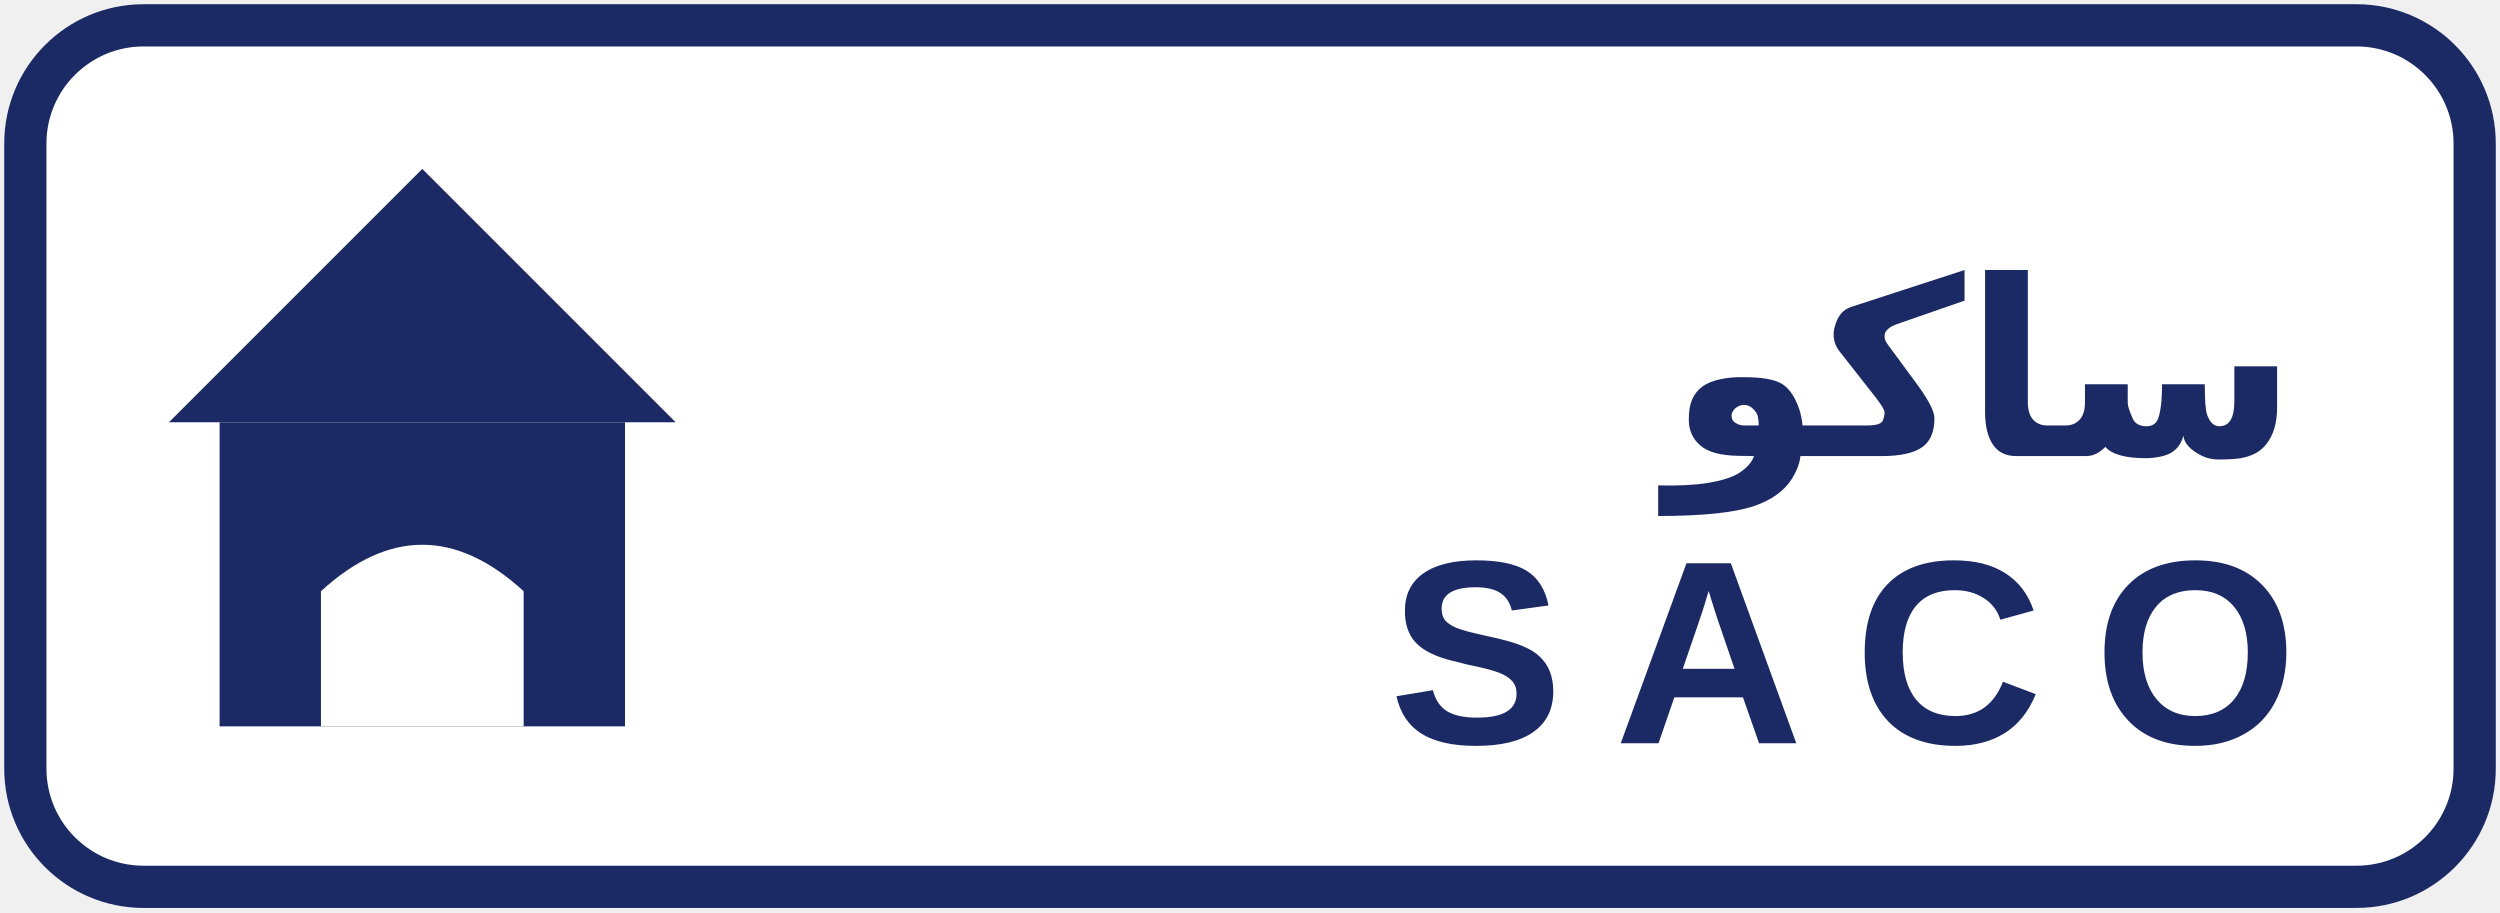
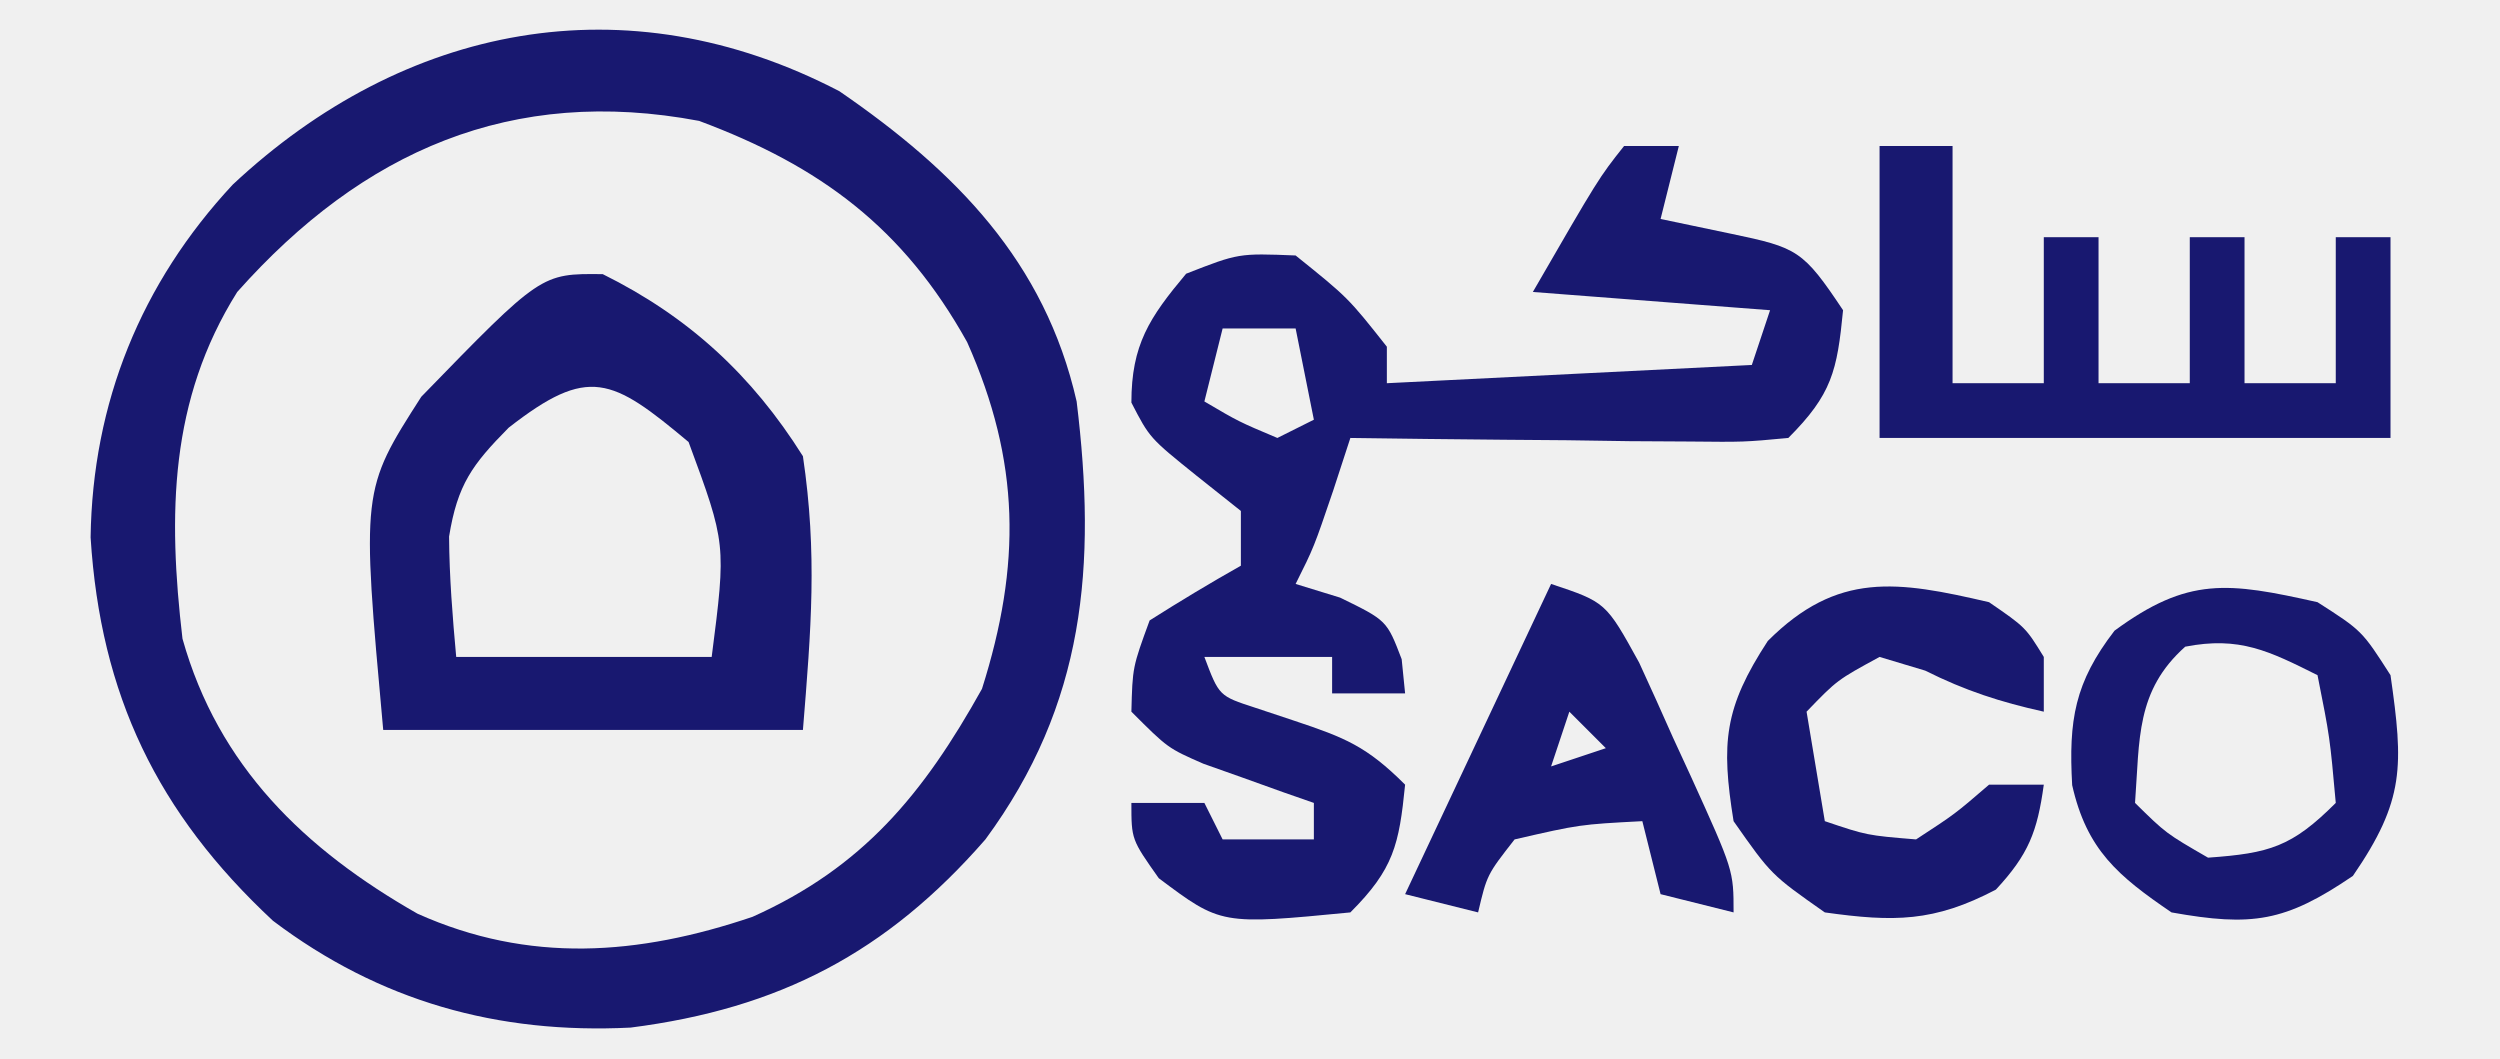
- <svg xmlns="http://www.w3.org/2000/svg" viewBox="0 0 148 54" fill="none">
-   <rect x="1.5" y="1.5" width="145" height="51" rx="7" stroke="#1B2965" stroke-width="2.5" fill="white" />
-   <path d="M25 10 L10 25 H40 Z" fill="#1B2965" />
-   <rect x="13" y="25" width="24" height="18" fill="#1B2965" />
-   <path d="M19 43 L19 35 Q25 29.5 31 35 L31 43 Z" fill="white" />
-   <text x="136" y="27" text-anchor="end" font-family="'Segoe UI', Arial, Helvetica, sans-serif" font-size="14.5" font-weight="600" fill="#1B2965">ساكو</text>
-   <text x="136" y="44" text-anchor="end" font-family="'Segoe UI', Arial, Helvetica, sans-serif" font-size="15.5" font-weight="800" letter-spacing="3" fill="#1B2965">SACO</text>
+ <svg xmlns="http://www.w3.org/2000/svg" version="1.1" width="137" height="58">
+   <path d="M0 0 C6.364 4.372 11.257 9.331 13 17 C14.098 26.008 13.468 33.568 8 41 C2.585 47.215 -3.31 50.272 -11.441 51.312 C-18.723 51.677 -25.192 49.876 -31.043 45.457 C-37.38 39.552 -40.493 33.087 -41.035 24.449 C-40.929 17.077 -38.276 10.516 -33.242 5.113 C-23.874 -3.649 -11.713 -6.102 0 0 Z M-33 11 C-36.719 16.927 -36.797 23.199 -36 30 C-34.04 36.987 -29.307 41.547 -23.121 45.07 C-17.013 47.81 -11.024 47.362 -4.762 45.242 C1.289 42.53 4.592 38.525 7.812 32.75 C9.965 25.952 9.923 20.316 7 13.75 C3.512 7.484 -1.035 4.106 -7.688 1.625 C-17.942 -0.31 -26.114 3.257 -33 11 Z " fill="#181870" transform="translate(46,5)" />
+   <path d="M0 0 C0.99 0 1.98 0 3 0 C2.67 1.32 2.34 2.64 2 4 C3.279 4.268 4.558 4.536 5.875 4.812 C9.497 5.572 9.801 5.701 12 9 C11.676 12.322 11.392 13.608 9 16 C6.57 16.227 6.57 16.227 3.555 16.195 C2.478 16.189 1.402 16.182 0.293 16.176 C-0.835 16.159 -1.963 16.142 -3.125 16.125 C-4.261 16.116 -5.396 16.107 -6.566 16.098 C-9.378 16.074 -12.189 16.041 -15 16 C-15.309 16.949 -15.619 17.898 -15.938 18.875 C-17 22 -17 22 -18 24 C-17.196 24.247 -16.391 24.495 -15.562 24.75 C-13 26 -13 26 -12.188 28.125 C-12.126 28.744 -12.064 29.363 -12 30 C-13.32 30 -14.64 30 -16 30 C-16 29.34 -16 28.68 -16 28 C-18.31 28 -20.62 28 -23 28 C-22.196 30.139 -22.196 30.139 -20.223 30.781 C-19.51 31.018 -18.797 31.256 -18.062 31.5 C-15.295 32.424 -14.109 32.891 -12 35 C-12.33 38.297 -12.623 39.623 -15 42 C-22.086 42.686 -22.086 42.686 -25.5 40.125 C-27 38 -27 38 -27 36 C-25.68 36 -24.36 36 -23 36 C-22.67 36.66 -22.34 37.32 -22 38 C-20.35 38 -18.7 38 -17 38 C-17 37.34 -17 36.68 -17 36 C-17.554 35.807 -18.109 35.613 -18.68 35.414 C-19.404 35.154 -20.129 34.893 -20.875 34.625 C-21.594 34.37 -22.314 34.115 -23.055 33.852 C-25 33 -25 33 -27 31 C-26.938 28.562 -26.938 28.562 -26 26 C-24.359 24.959 -22.693 23.955 -21 23 C-21 22.01 -21 21.02 -21 20 C-21.804 19.361 -22.609 18.721 -23.438 18.062 C-26 16 -26 16 -27 14.062 C-27 10.895 -26.016 9.406 -24 7 C-21.125 5.875 -21.125 5.875 -18 6 C-15.125 8.312 -15.125 8.312 -13 11 C-13 11.66 -13 12.32 -13 13 C-3.1 12.505 -3.1 12.505 7 12 C7.33 11.01 7.66 10.02 8 9 C3.71 8.67 -0.58 8.34 -5 8 C-1.387 1.75 -1.387 1.75 0 0 Z M-22 10 C-22.33 11.32 -22.66 12.64 -23 14 C-21.117 15.108 -21.117 15.108 -19 16 C-18.34 15.67 -17.68 15.34 -17 15 C-17.33 13.35 -17.66 11.7 -18 10 C-19.32 10 -20.64 10 -22 10 Z " fill="#181870" transform="translate(89,8)" />
+   <path d="M0 0 C4.71 2.336 8.175 5.532 10.969 9.977 C11.764 15.351 11.419 19.428 10.969 24.977 C3.379 24.977 -4.211 24.977 -12.031 24.977 C-13.225 11.841 -13.225 11.841 -9.945 6.719 C-3.38 -0.039 -3.38 -0.039 0 0 Z M-5.156 8.414 C-7.164 10.446 -7.959 11.534 -8.422 14.379 C-8.408 16.582 -8.231 18.783 -8.031 20.977 C-3.411 20.977 1.209 20.977 5.969 20.977 C6.765 14.78 6.765 14.78 4.703 9.199 C0.491 5.672 -0.777 4.998 -5.156 8.414 Z " fill="#181870" transform="translate(33.03125,15.02344)" />
+   <path d="M0 0 C1.32 0 2.64 0 4 0 C4 4.29 4 8.58 4 13 C5.65 13 7.3 13 9 13 C9 10.36 9 7.72 9 5 C9.99 5 10.98 5 12 5 C12 7.64 12 10.28 12 13 C13.65 13 15.3 13 17 13 C17 10.36 17 7.72 17 5 C17.99 5 18.98 5 20 5 C20 7.64 20 10.28 20 13 C21.65 13 23.3 13 25 13 C25 10.36 25 7.72 25 5 C25.99 5 26.98 5 28 5 C28 8.63 28 12.26 28 16 C18.76 16 9.52 16 0 16 C0 10.72 0 5.44 0 0 Z " fill="#181870" transform="translate(103,8)" />
+   <path d="M0 0 C2.438 1.562 2.438 1.562 4 4 C4.71 8.97 4.791 10.849 1.938 15 C-1.778 17.53 -3.588 17.788 -8 17 C-10.931 15.005 -12.645 13.572 -13.445 10.027 C-13.645 6.461 -13.309 4.402 -11.125 1.562 C-7.087 -1.406 -4.908 -1.1 0 0 Z M-7.25 2.438 C-9.963 4.86 -9.741 7.504 -10 11 C-8.305 12.668 -8.305 12.668 -6 14 C-2.63 13.759 -1.412 13.412 1 11 C0.677 7.403 0.677 7.403 0 4 C-2.662 2.669 -4.281 1.86 -7.25 2.438 Z " fill="#181870" transform="translate(127,33)" />
+   <path d="M0 0 C2 1.375 2 1.375 3 3 C3 3.99 3 4.98 3 6 C0.611 5.469 -1.294 4.853 -3.5 3.75 C-4.325 3.502 -5.15 3.255 -6 3 C-8.325 4.264 -8.325 4.264 -10 6 C-9.67 7.98 -9.34 9.96 -9 12 C-6.698 12.778 -6.698 12.778 -4 13 C-1.867 11.608 -1.867 11.608 0 10 C0.99 10 1.98 10 3 10 C2.644 12.581 2.167 13.82 0.375 15.75 C-3.012 17.532 -5.225 17.53 -9 17 C-11.938 14.938 -11.938 14.938 -14 12 C-14.692 7.697 -14.516 5.791 -12.125 2.125 C-8.305 -1.695 -5.036 -1.174 0 0 Z " fill="#181870" transform="translate(109,33)" />
+   <path d="M0 0 C3 1 3 1 4.824 4.309 C5.456 5.68 6.077 7.057 6.688 8.438 C7.008 9.132 7.328 9.826 7.658 10.541 C10 15.699 10 15.699 10 18 C8.68 17.67 7.36 17.34 6 17 C5.67 15.68 5.34 14.36 5 13 C1.562 13.181 1.562 13.181 -2 14 C-3.513 15.936 -3.513 15.936 -4 18 C-5.32 17.67 -6.64 17.34 -8 17 C-5.36 11.39 -2.72 5.78 0 0 Z M1 7 C0.67 7.99 0.34 8.98 0 10 C0.99 9.67 1.98 9.34 3 9 C2.34 8.34 1.68 7.68 1 7 Z " fill="#181870" transform="translate(85,32)" />
</svg>
